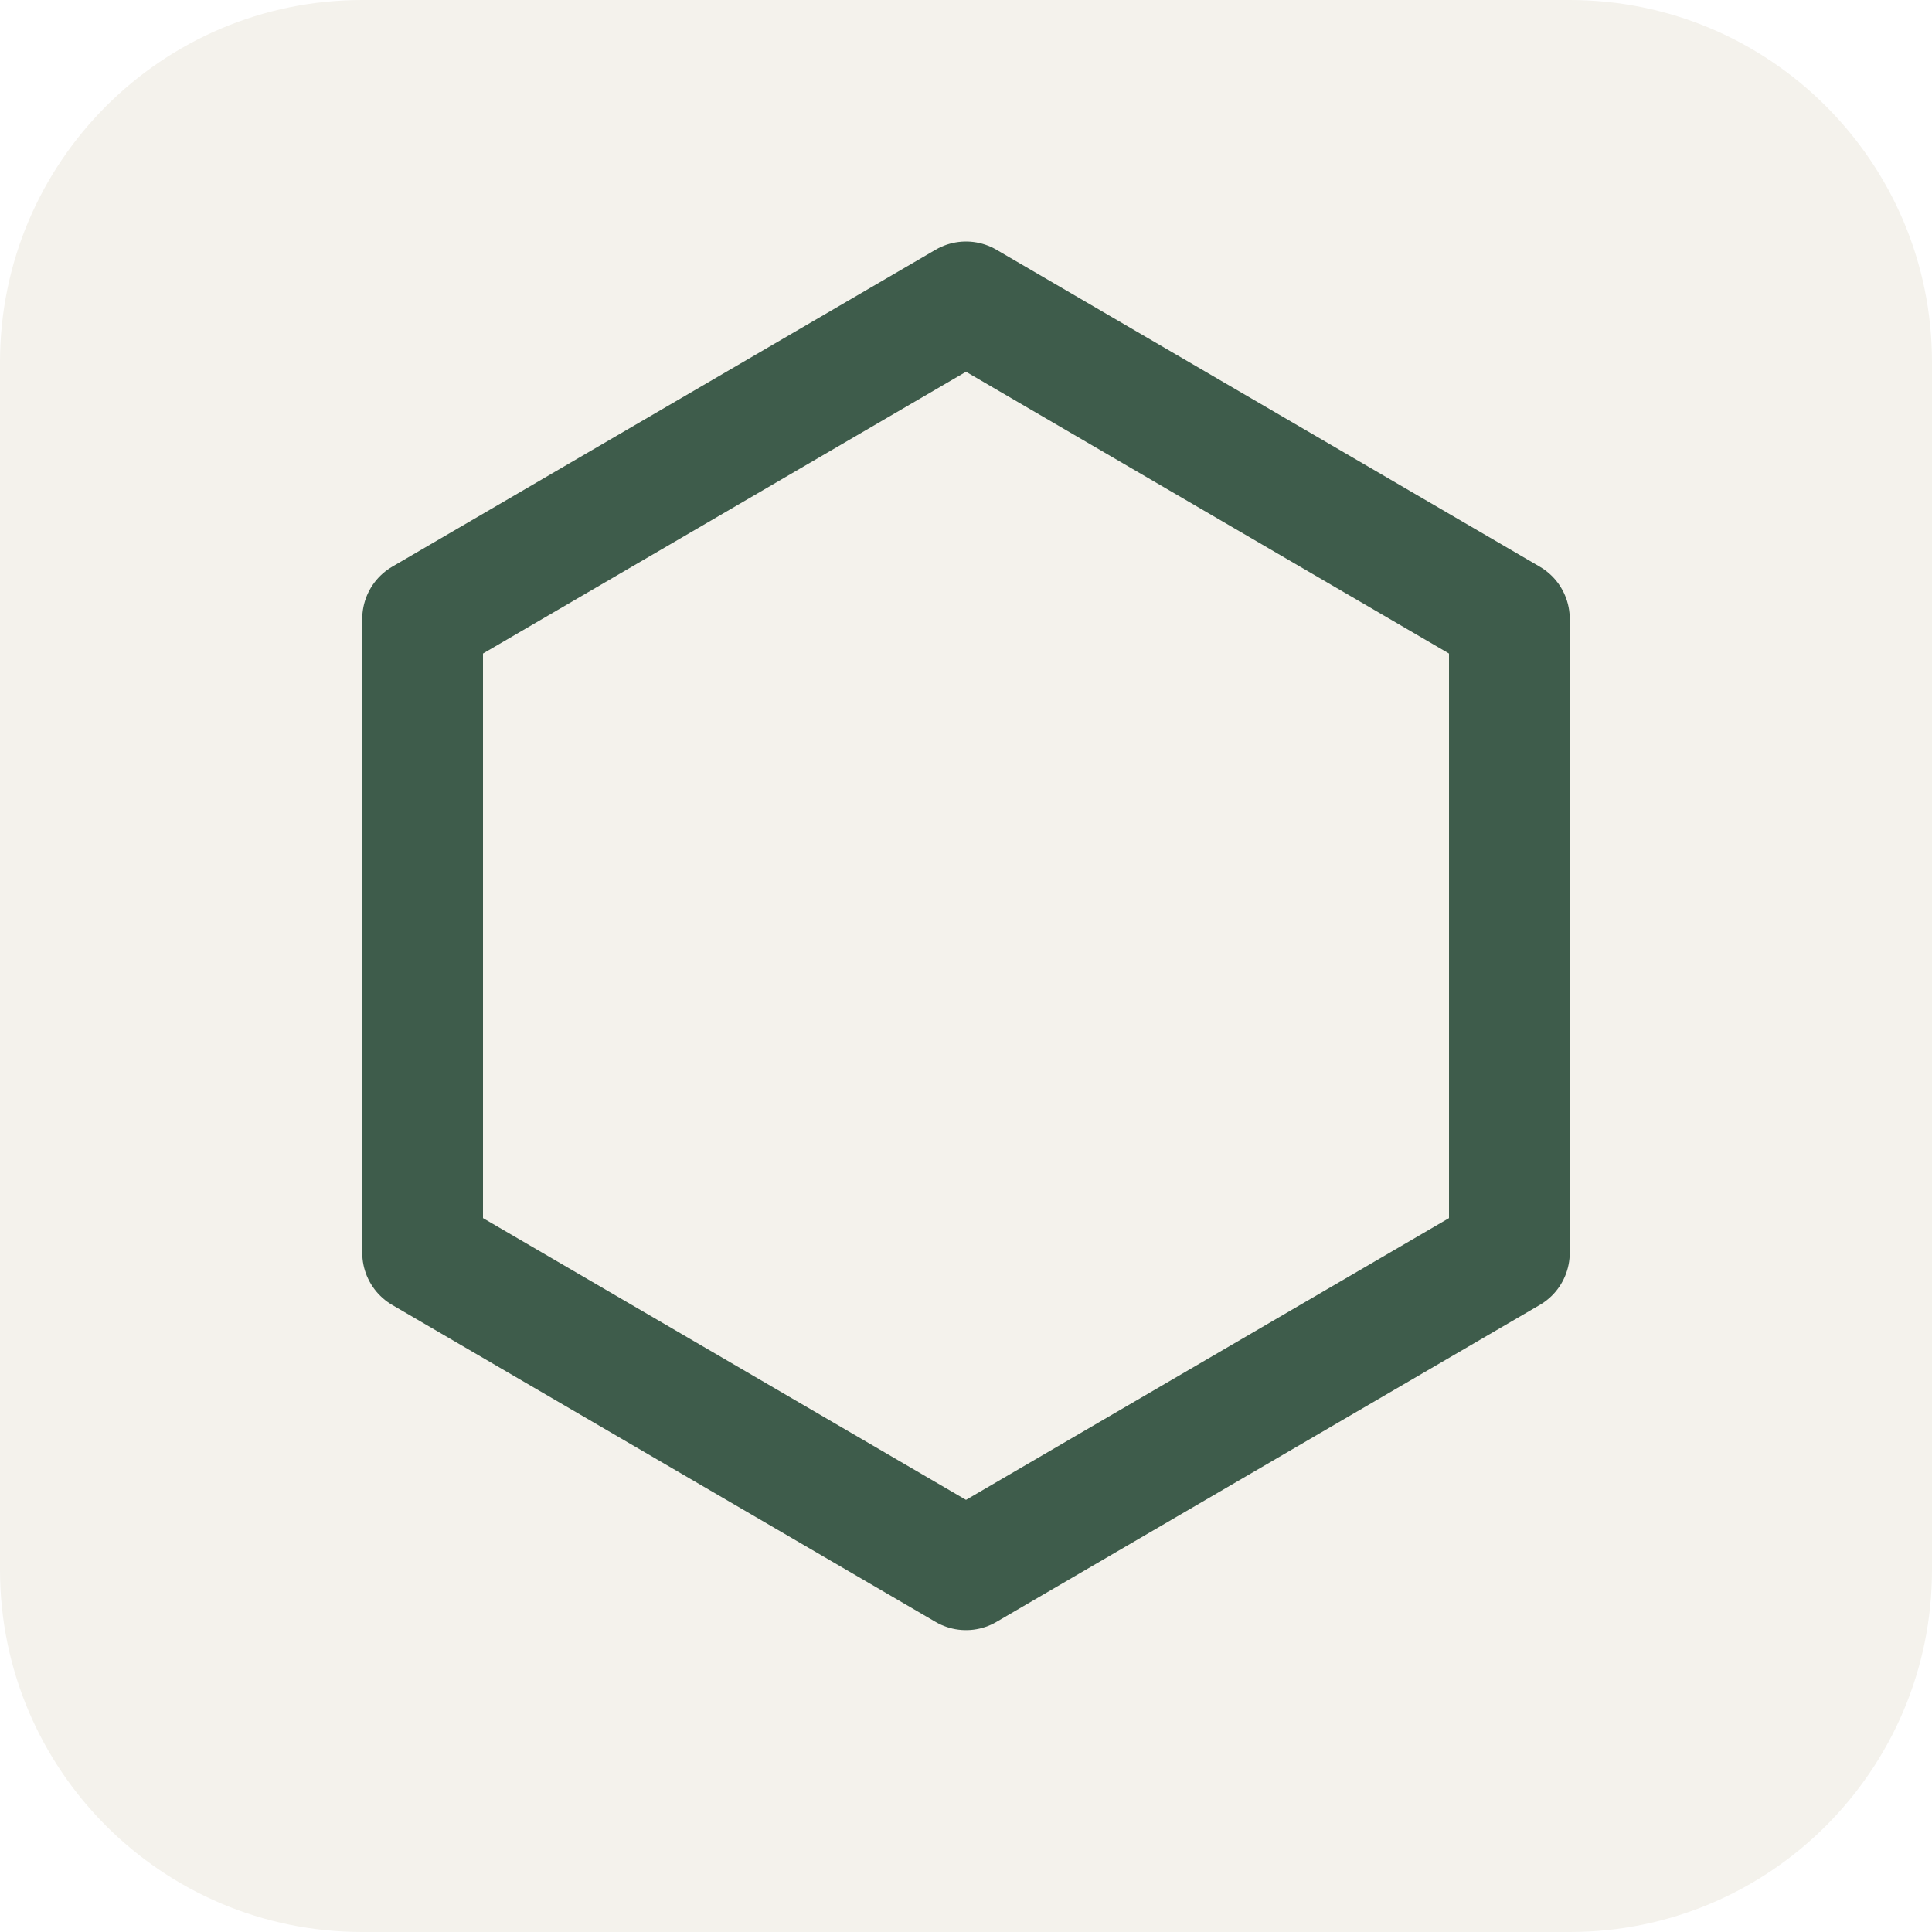
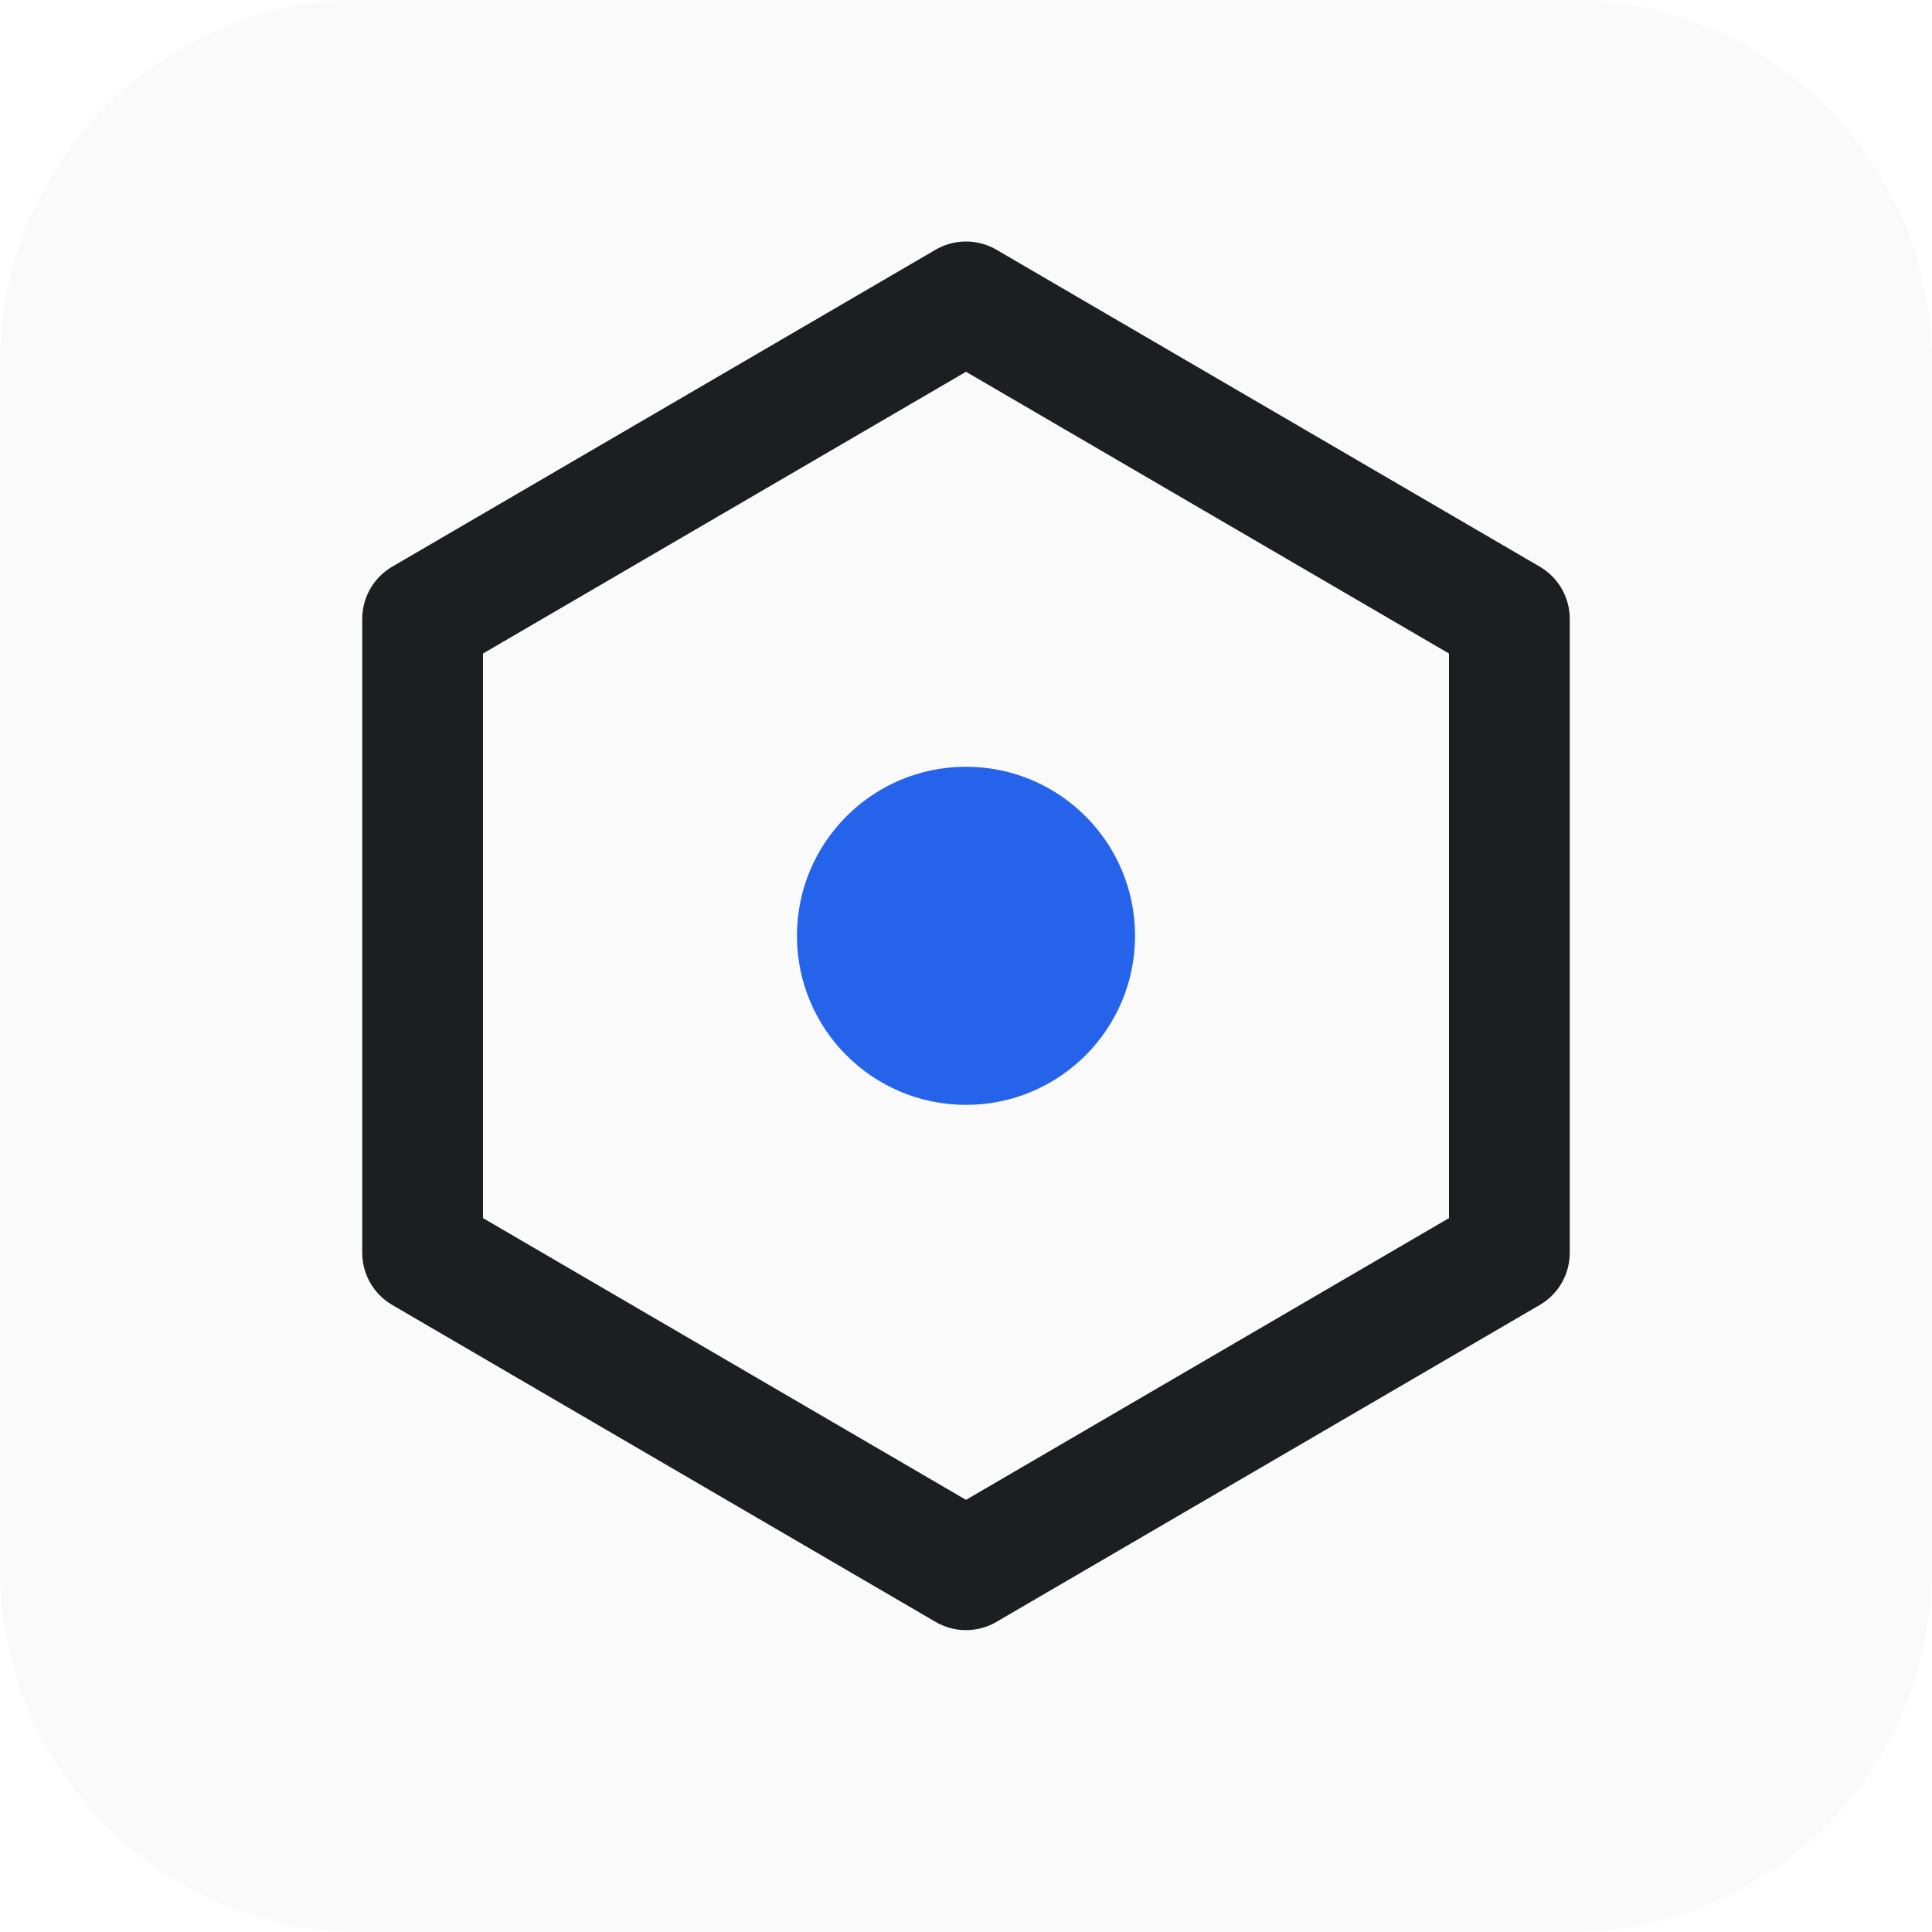
<svg xmlns="http://www.w3.org/2000/svg" viewBox="0 0 32 32" fill="none">
-   <rect width="32" height="32" rx="6" fill="#F4F2EC" />
-   <path d="M16 5 25 10.25v10.5L16 26 7 20.75v-10.5L16 5Z" stroke="#3E5C4B" stroke-width="2" stroke-linejoin="round" />
+   <rect width="32" height="32" rx="6" fill="#FAFAFA" />
+   <path d="M16 5 25 10.25v10.5L16 26 7 20.75v-10.5L16 5Z" stroke="#1C1E21" stroke-width="2" stroke-linejoin="round" />
+   <circle cx="16" cy="15.5" r="2.8" fill="#2563EB" />
</svg>
